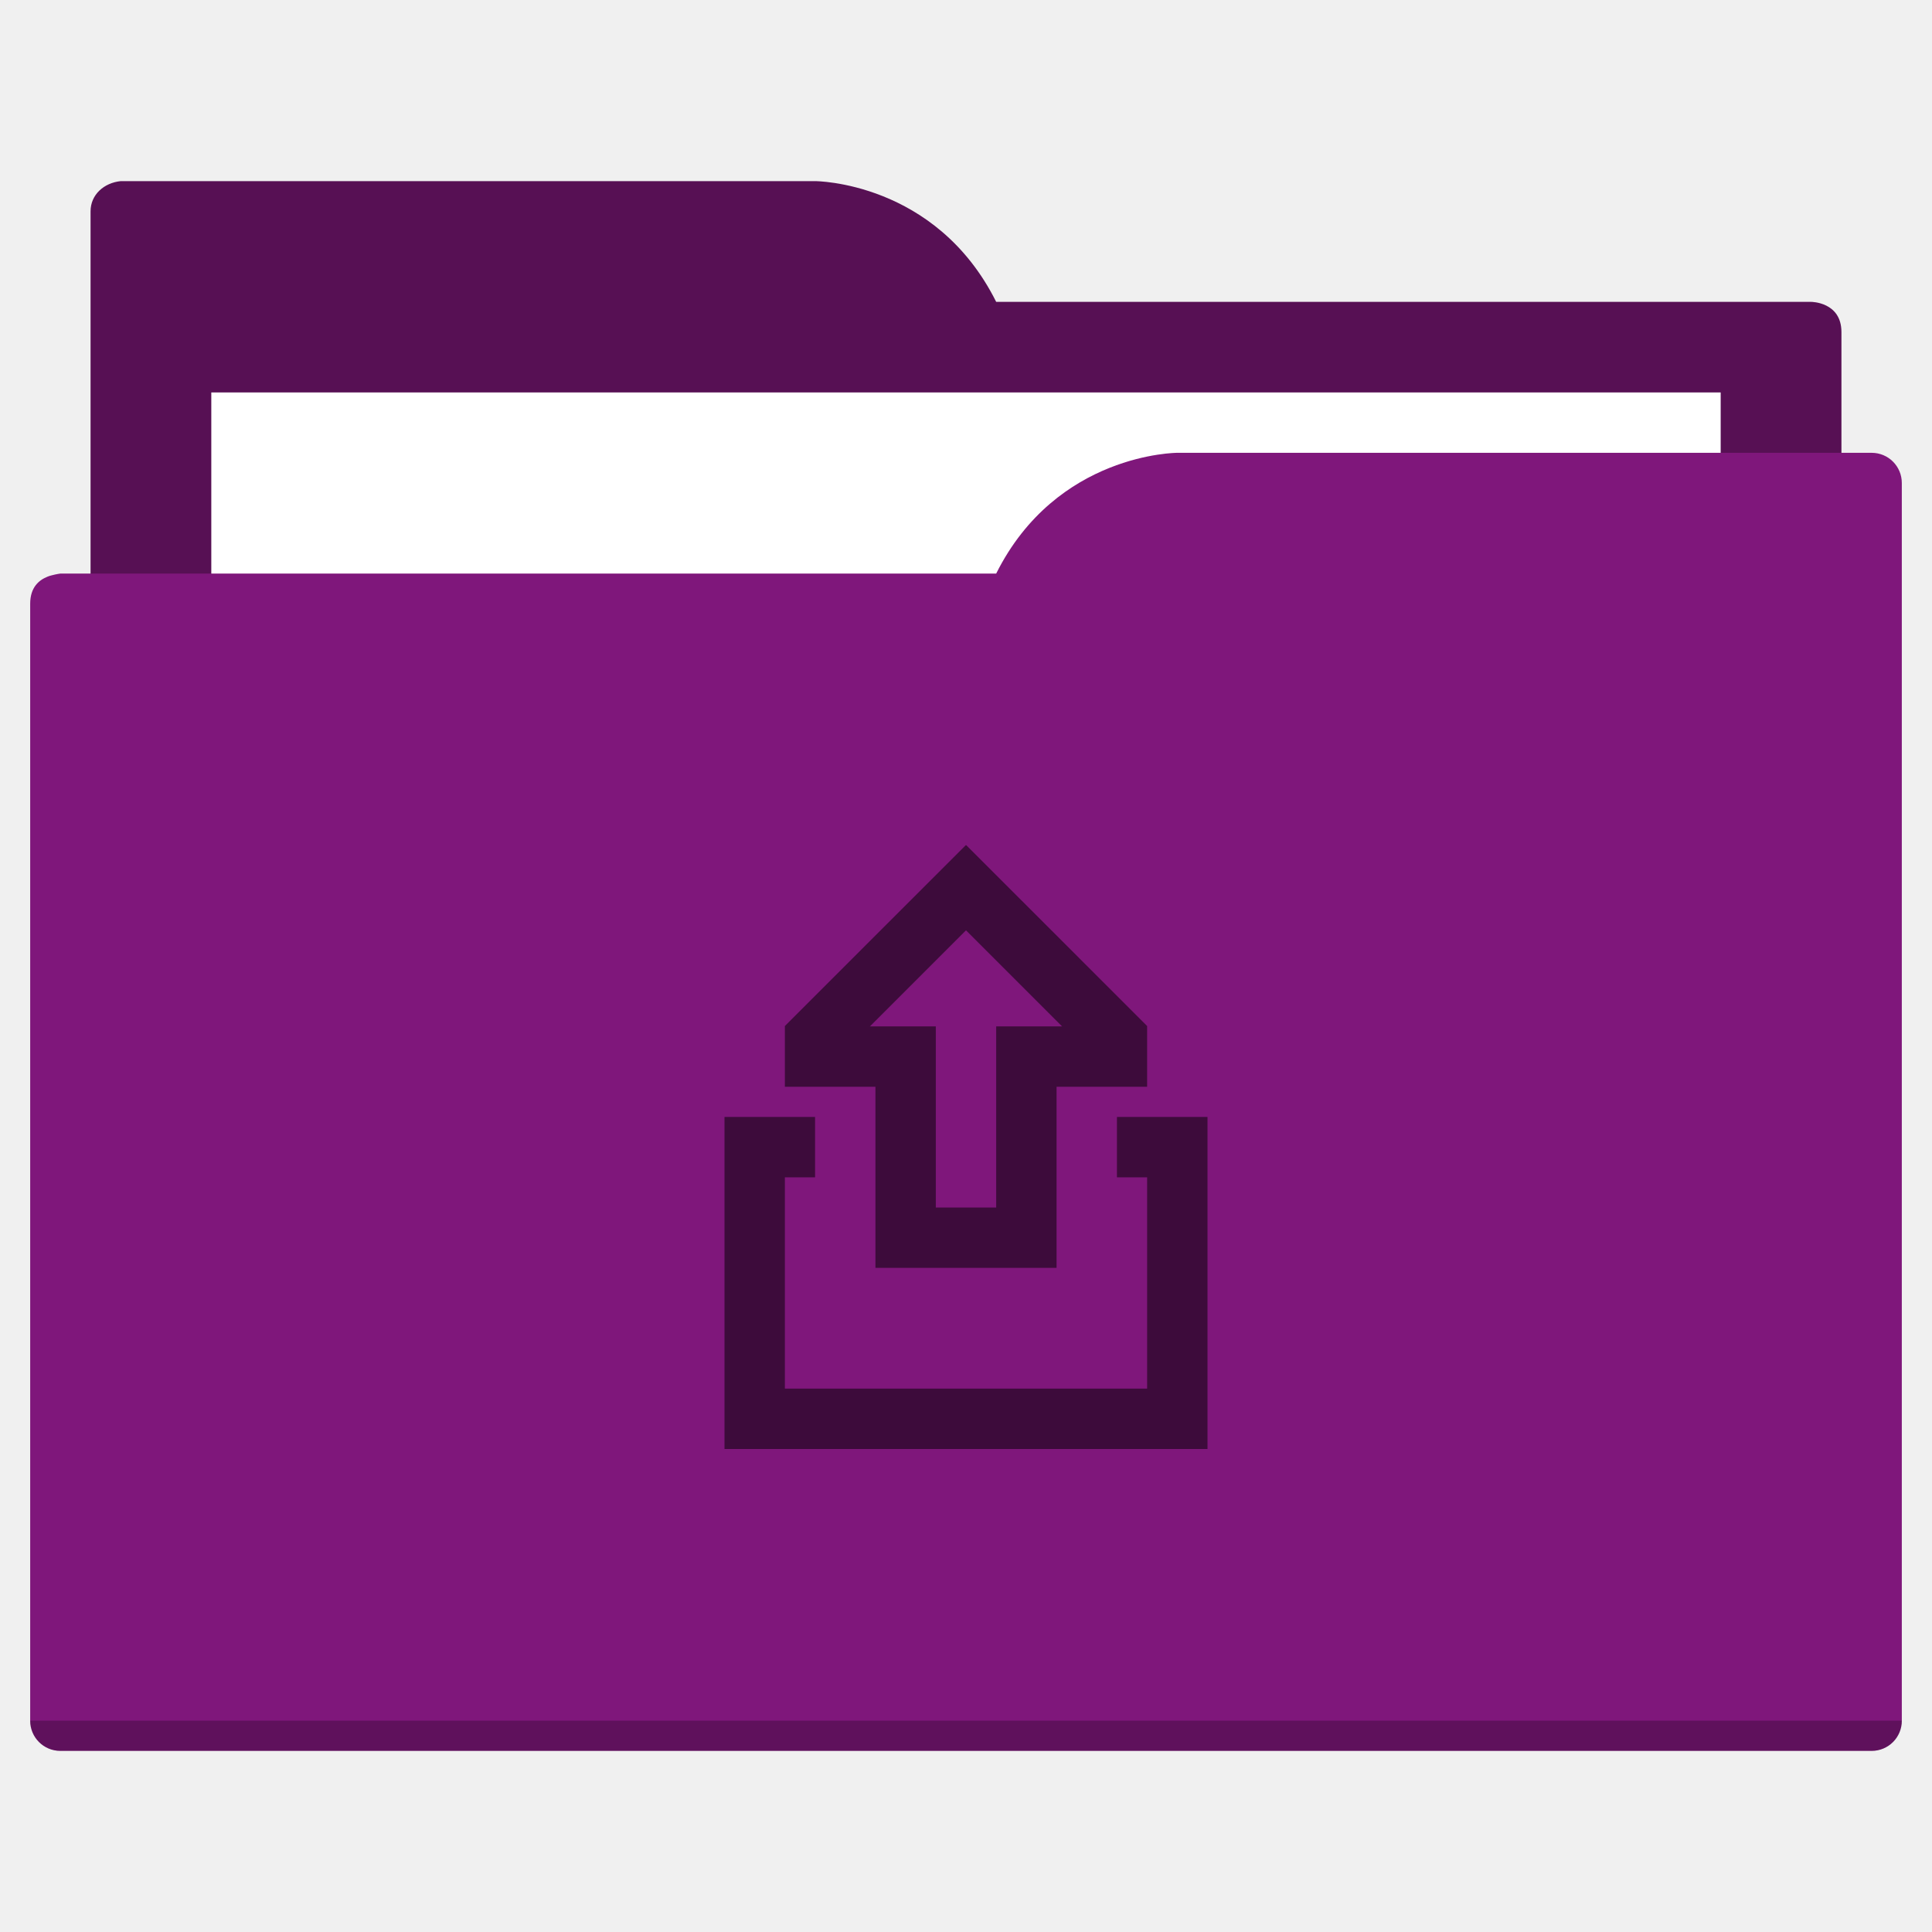
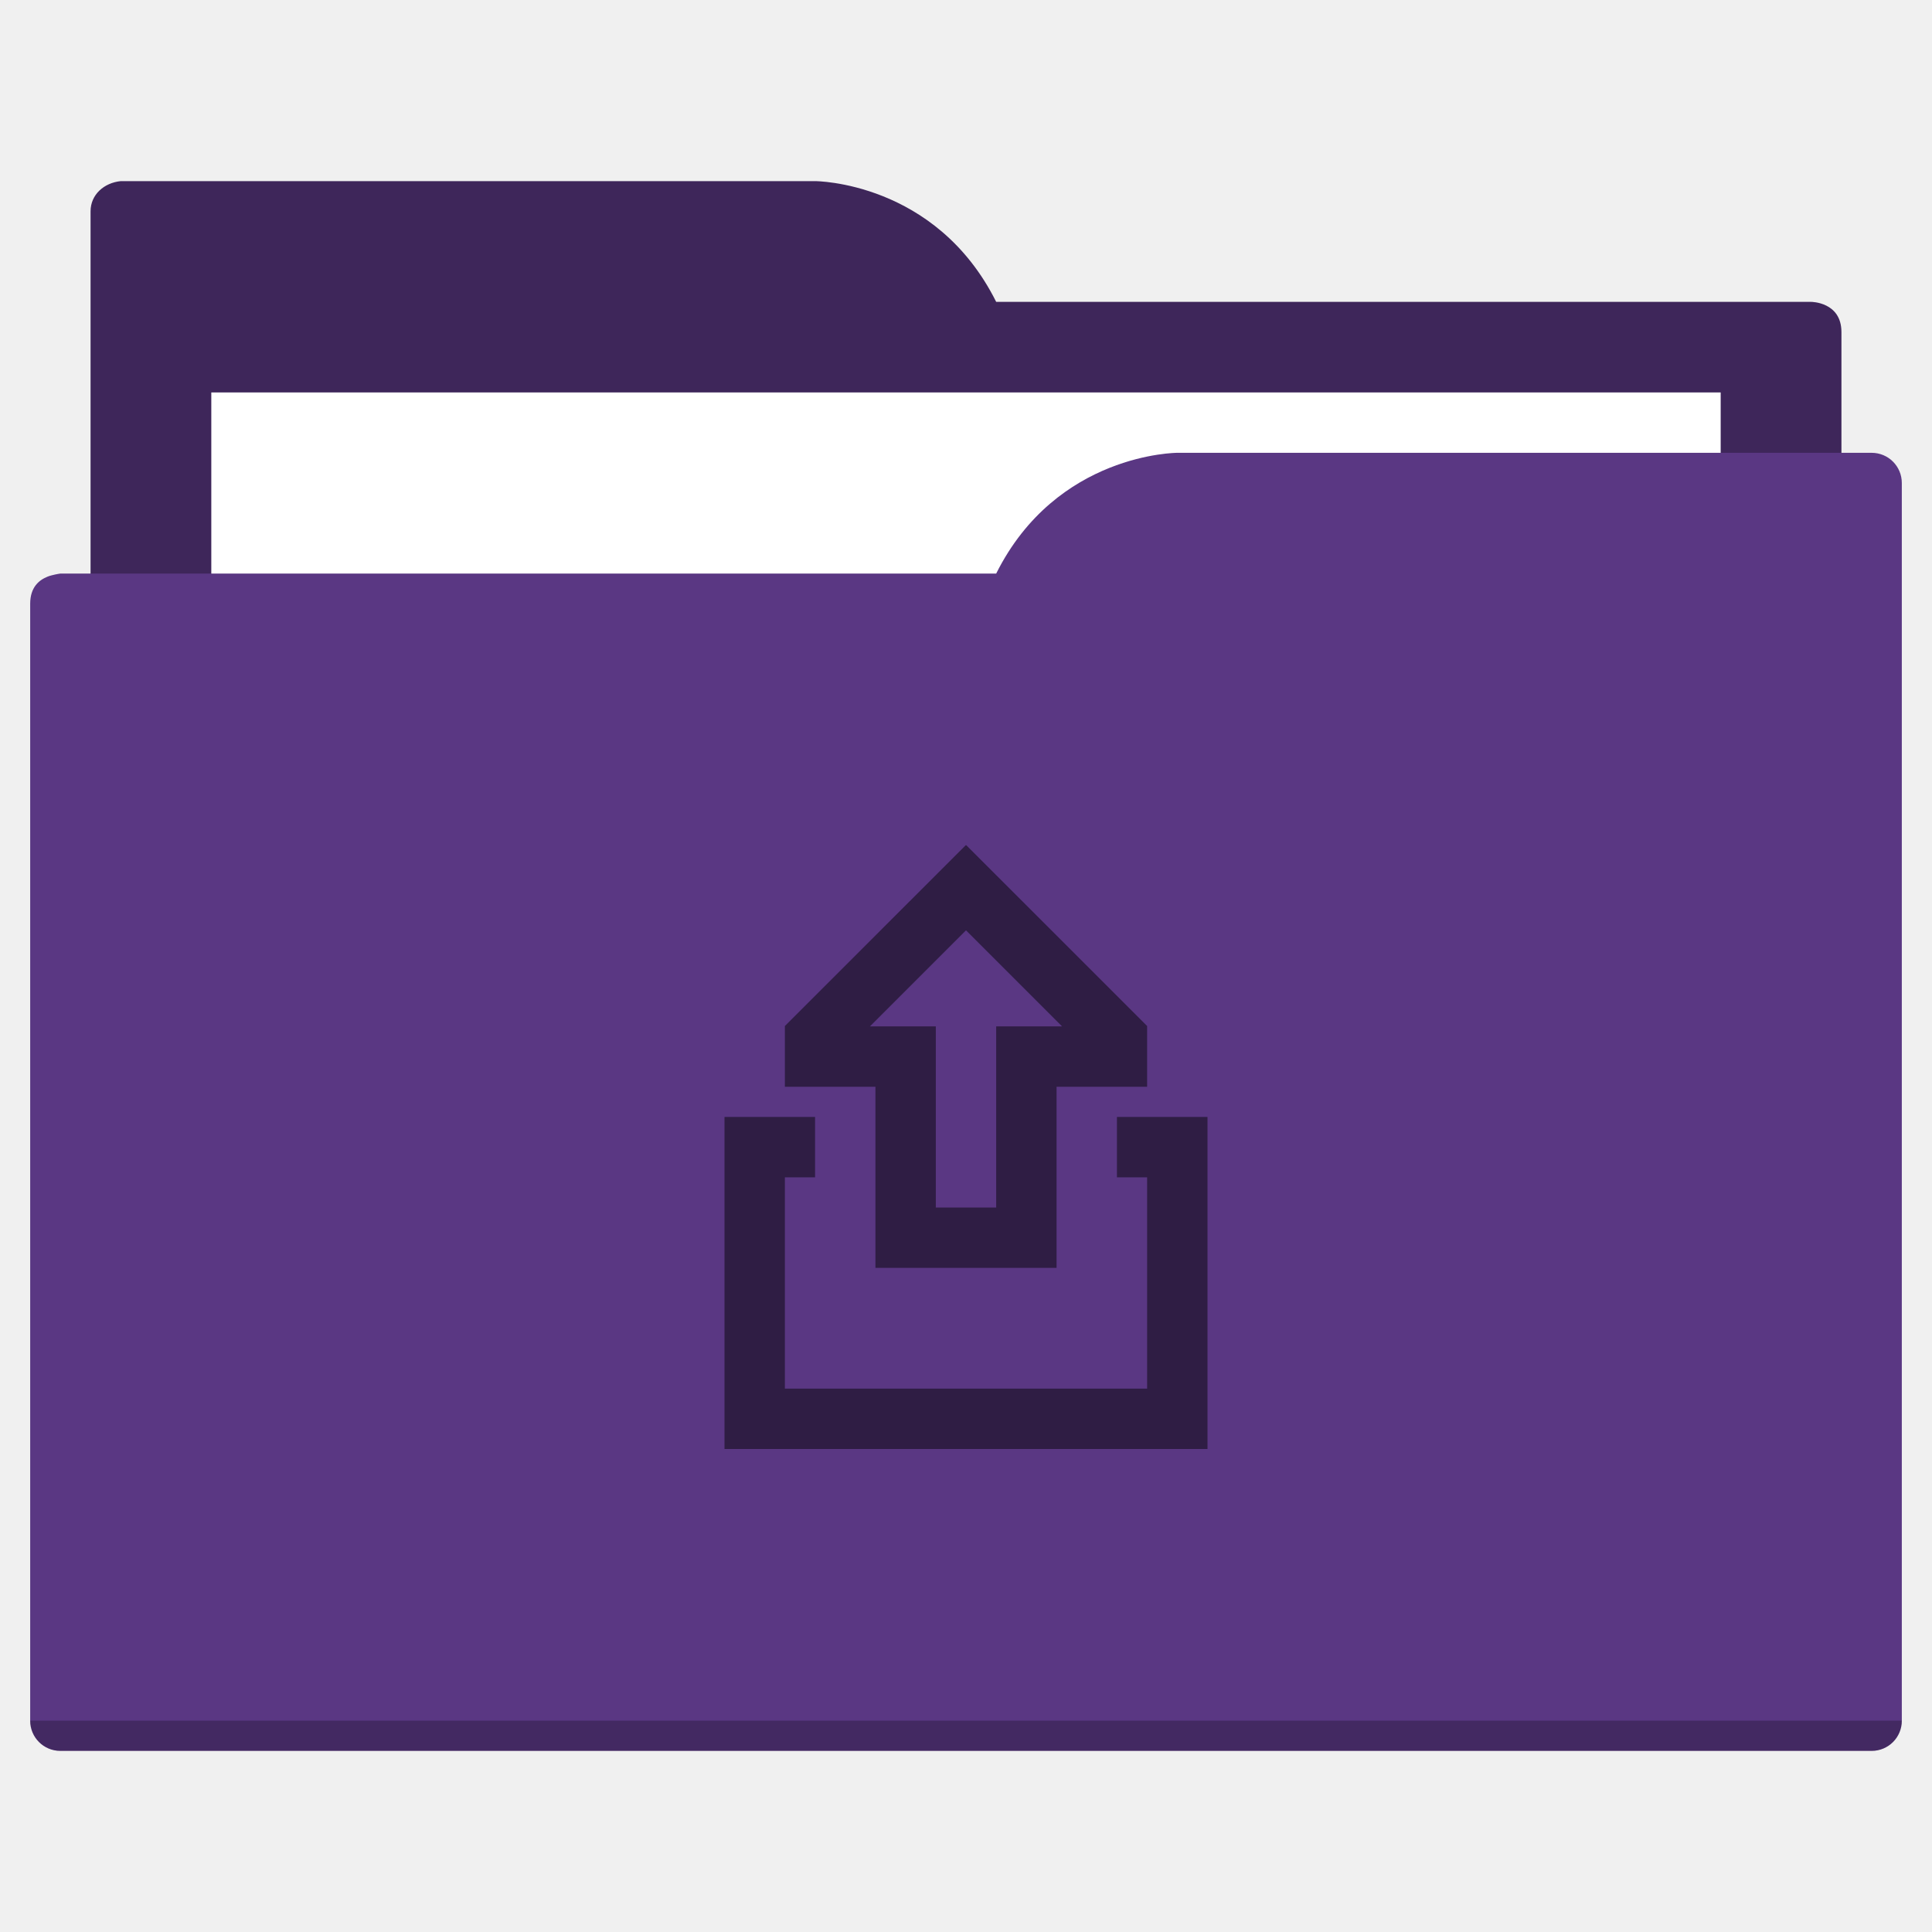
<svg xmlns="http://www.w3.org/2000/svg" width="64" height="64" id="svg5453" version="1.1" viewBox="0 0 64 64">
  <defs id="defs5455" />
  <g id="layer1" transform="translate(-384.5714,-483.798)">
-     <path style="fill:#571054;fill-opacity:1;fill-rule:evenodd;stroke:none;stroke-width:1px;stroke-linecap:butt;stroke-linejoin:miter;stroke-opacity:1" d="M 4 6 C 3.449 6.055 3 6.446 3 7 L 3 9 L 3 49 L 61 49 L 61 14 L 61 13 L 61 11 C 61 10 60 10 60 10 L 58 10 L 37 10 L 33 10 C 31 6 27 6 27 6 L 5 6 L 4 6 z " transform="translate(384.5714,483.798)" id="folderTab-5" />
+     <path style="fill:#3e265a;fill-opacity:1;fill-rule:evenodd;stroke:none;stroke-width:1px;stroke-linecap:butt;stroke-linejoin:miter;stroke-opacity:1" d="M 4 6 C 3.449 6.055 3 6.446 3 7 L 3 9 L 3 49 L 61 49 L 61 14 L 61 13 L 61 11 C 61 10 60 10 60 10 L 58 10 L 37 10 L 33 10 C 31 6 27 6 27 6 L 5 6 L 4 6 z " transform="translate(384.5714,483.798)" id="folderTab-5" />
    <path style="color:#000000;text-decoration:none;text-decoration-line:none;text-decoration-style:solid;text-decoration-color:#000000;white-space:normal;clip-rule:nonzero;display:inline;overflow:visible;visibility:visible;opacity:1;isolation:auto;mix-blend-mode:normal;color-interpolation:sRGB;color-interpolation-filters:linearRGB;solid-color:#000000;solid-opacity:1;fill:#ffffff;fill-opacity:1;fill-rule:nonzero;stroke:none;stroke-width:1;stroke-linecap:butt;stroke-linejoin:miter;stroke-miterlimit:4;stroke-dasharray:none;stroke-dashoffset:0;stroke-opacity:1;color-rendering:auto;image-rendering:auto;shape-rendering:auto;text-rendering:auto;enable-background:accumulate" d="m 391.571,496.798 50,0 0,32 -50,0 z" id="folderPaper-9" />
-     <path style="fill:#7f177b;fill-opacity:1;fill-rule:evenodd;stroke:none;stroke-width:1px;stroke-linecap:butt;stroke-linejoin:miter;stroke-opacity:1" d="M 39 15 C 39 15 35 15 33 19 L 29 19 L 4 19 L 2 19 C 2 19 1.868 19.017 1.711 19.059 C 1.665 19.073 1.619 19.081 1.576 19.102 C 1.302 19.211 1 19.445 1 20 L 1 22 L 1 23 L 1 57 C 1 57.554 1.446 58 2 58 L 62 58 C 62.554 58 63 57.554 63 57 L 63 18 L 63 16 C 63 15.446 62.554 15 62 15 L 61 15 L 39 15 z " transform="translate(384.5714,483.798)" id="folderFront-2" />
+     <path style="fill:#5a3783;fill-opacity:1;fill-rule:evenodd;stroke:none;stroke-width:1px;stroke-linecap:butt;stroke-linejoin:miter;stroke-opacity:1" d="M 39 15 C 39 15 35 15 33 19 L 29 19 L 4 19 L 2 19 C 2 19 1.868 19.017 1.711 19.059 C 1.665 19.073 1.619 19.081 1.576 19.102 C 1.302 19.211 1 19.445 1 20 L 1 22 L 1 23 L 1 57 C 1 57.554 1.446 58 2 58 L 62 58 C 62.554 58 63 57.554 63 57 L 63 18 L 63 16 C 63 15.446 62.554 15 62 15 L 61 15 L 39 15 z " transform="translate(384.5714,483.798)" id="folderFront-2" />
    <path style="opacity:0.25;fill:#000000;fill-opacity:1;stroke:none" d="m 385.571,540.798 c 0,0.554 0.446,1 1,1 l 60,0 c 0.554,0 1,-0.446 1,-1 z" id="folderShadow-5" />
-     <path style="color:#000000;clip-rule:nonzero;display:inline;overflow:visible;visibility:visible;opacity:1;isolation:auto;mix-blend-mode:normal;color-interpolation:sRGB;color-interpolation-filters:linearRGB;solid-color:#000000;solid-opacity:1;fill:#3d0b3b;fill-opacity:1;fill-rule:nonzero;stroke:none;stroke-width:1;stroke-linecap:butt;stroke-linejoin:miter;stroke-miterlimit:4;stroke-dasharray:none;stroke-dashoffset:0;stroke-opacity:1;color-rendering:auto;image-rendering:auto;shape-rendering:auto;text-rendering:auto;enable-background:accumulate" d="M 31.99,28 26,33.988 26,34 l 0,2 3,0 0,6 6,0 0,-6 3,0 0,-2 0,-0.012 L 32.01,28 32,28 31.99,28 Z M 32,30.818 35.182,34 33,34 l 0,2 0,4 -2,0 0,-4 0,-2 -2.182,0 L 32,30.818 Z M 24,37 l 0,2 0,9 16,0 0,-9 0,-2 -2,0 -1,0 0,2 1,0 0,7 -12,0 0,-7 1,0 0,-2 -1,0 -2,0 z" transform="translate(384.5714,483.798)" id="folderGlyph" />
-     <rect style="color:#000000;clip-rule:nonzero;display:inline;overflow:visible;visibility:visible;opacity:1;isolation:auto;mix-blend-mode:normal;color-interpolation:sRGB;color-interpolation-filters:linearRGB;solid-color:#000000;solid-opacity:1;fill:#571054;fill-opacity:1;fill-rule:nonzero;stroke:none;stroke-width:1;stroke-linecap:butt;stroke-linejoin:miter;stroke-miterlimit:4;stroke-dasharray:none;stroke-dashoffset:0;stroke-opacity:1;color-rendering:auto;image-rendering:auto;shape-rendering:auto;text-rendering:auto;enable-background:accumulate" id="rect4157" width="5" height="5" x="377.571" y="483.798" />
-     <rect style="color:#000000;clip-rule:nonzero;display:inline;overflow:visible;visibility:visible;opacity:1;isolation:auto;mix-blend-mode:normal;color-interpolation:sRGB;color-interpolation-filters:linearRGB;solid-color:#000000;solid-opacity:1;fill:#7f177b;fill-opacity:1;fill-rule:nonzero;stroke:none;stroke-width:1;stroke-linecap:butt;stroke-linejoin:miter;stroke-miterlimit:4;stroke-dasharray:none;stroke-dashoffset:0;stroke-opacity:1;color-rendering:auto;image-rendering:auto;shape-rendering:auto;text-rendering:auto;enable-background:accumulate" id="rect4157-5" width="5" height="5" x="377.571" y="491.798" />
-     <rect style="color:#000000;clip-rule:nonzero;display:inline;overflow:visible;visibility:visible;opacity:1;isolation:auto;mix-blend-mode:normal;color-interpolation:sRGB;color-interpolation-filters:linearRGB;solid-color:#000000;solid-opacity:1;fill:#3d0b3b;fill-opacity:1;fill-rule:nonzero;stroke:none;stroke-width:1;stroke-linecap:butt;stroke-linejoin:miter;stroke-miterlimit:4;stroke-dasharray:none;stroke-dashoffset:0;stroke-opacity:1;color-rendering:auto;image-rendering:auto;shape-rendering:auto;text-rendering:auto;enable-background:accumulate" id="rect4157-8" width="5" height="5" x="377.571" y="499.798" />
+     <path style="color:#000000;clip-rule:nonzero;display:inline;overflow:visible;visibility:visible;opacity:1;isolation:auto;mix-blend-mode:normal;color-interpolation:sRGB;color-interpolation-filters:linearRGB;solid-color:#000000;solid-opacity:1;fill:#2f1d44;fill-opacity:1;fill-rule:nonzero;stroke:none;stroke-width:1;stroke-linecap:butt;stroke-linejoin:miter;stroke-miterlimit:4;stroke-dasharray:none;stroke-dashoffset:0;stroke-opacity:1;color-rendering:auto;image-rendering:auto;shape-rendering:auto;text-rendering:auto;enable-background:accumulate" d="M 31.99,28 26,33.988 26,34 l 0,2 3,0 0,6 6,0 0,-6 3,0 0,-2 0,-0.012 L 32.01,28 32,28 31.99,28 Z M 32,30.818 35.182,34 33,34 l 0,2 0,4 -2,0 0,-4 0,-2 -2.182,0 L 32,30.818 Z M 24,37 l 0,2 0,9 16,0 0,-9 0,-2 -2,0 -1,0 0,2 1,0 0,7 -12,0 0,-7 1,0 0,-2 -1,0 -2,0 z" transform="translate(384.5714,483.798)" id="folderGlyph" />
+     <rect style="color:#000000;clip-rule:nonzero;display:inline;overflow:visible;visibility:visible;opacity:1;isolation:auto;mix-blend-mode:normal;color-interpolation:sRGB;color-interpolation-filters:linearRGB;solid-color:#000000;solid-opacity:1;fill:#3e265a;fill-opacity:1;fill-rule:nonzero;stroke:none;stroke-width:1;stroke-linecap:butt;stroke-linejoin:miter;stroke-miterlimit:4;stroke-dasharray:none;stroke-dashoffset:0;stroke-opacity:1;color-rendering:auto;image-rendering:auto;shape-rendering:auto;text-rendering:auto;enable-background:accumulate" id="rect4157" width="5" height="5" x="377.571" y="483.798" />
+     <rect style="color:#000000;clip-rule:nonzero;display:inline;overflow:visible;visibility:visible;opacity:1;isolation:auto;mix-blend-mode:normal;color-interpolation:sRGB;color-interpolation-filters:linearRGB;solid-color:#000000;solid-opacity:1;fill:#5a3783;fill-opacity:1;fill-rule:nonzero;stroke:none;stroke-width:1;stroke-linecap:butt;stroke-linejoin:miter;stroke-miterlimit:4;stroke-dasharray:none;stroke-dashoffset:0;stroke-opacity:1;color-rendering:auto;image-rendering:auto;shape-rendering:auto;text-rendering:auto;enable-background:accumulate" id="rect4157-5" width="5" height="5" x="377.571" y="491.798" />
+     <rect style="color:#000000;clip-rule:nonzero;display:inline;overflow:visible;visibility:visible;opacity:1;isolation:auto;mix-blend-mode:normal;color-interpolation:sRGB;color-interpolation-filters:linearRGB;solid-color:#000000;solid-opacity:1;fill:#2f1d44;fill-opacity:1;fill-rule:nonzero;stroke:none;stroke-width:1;stroke-linecap:butt;stroke-linejoin:miter;stroke-miterlimit:4;stroke-dasharray:none;stroke-dashoffset:0;stroke-opacity:1;color-rendering:auto;image-rendering:auto;shape-rendering:auto;text-rendering:auto;enable-background:accumulate" id="rect4157-8" width="5" height="5" x="377.571" y="499.798" />
  </g>
</svg>
